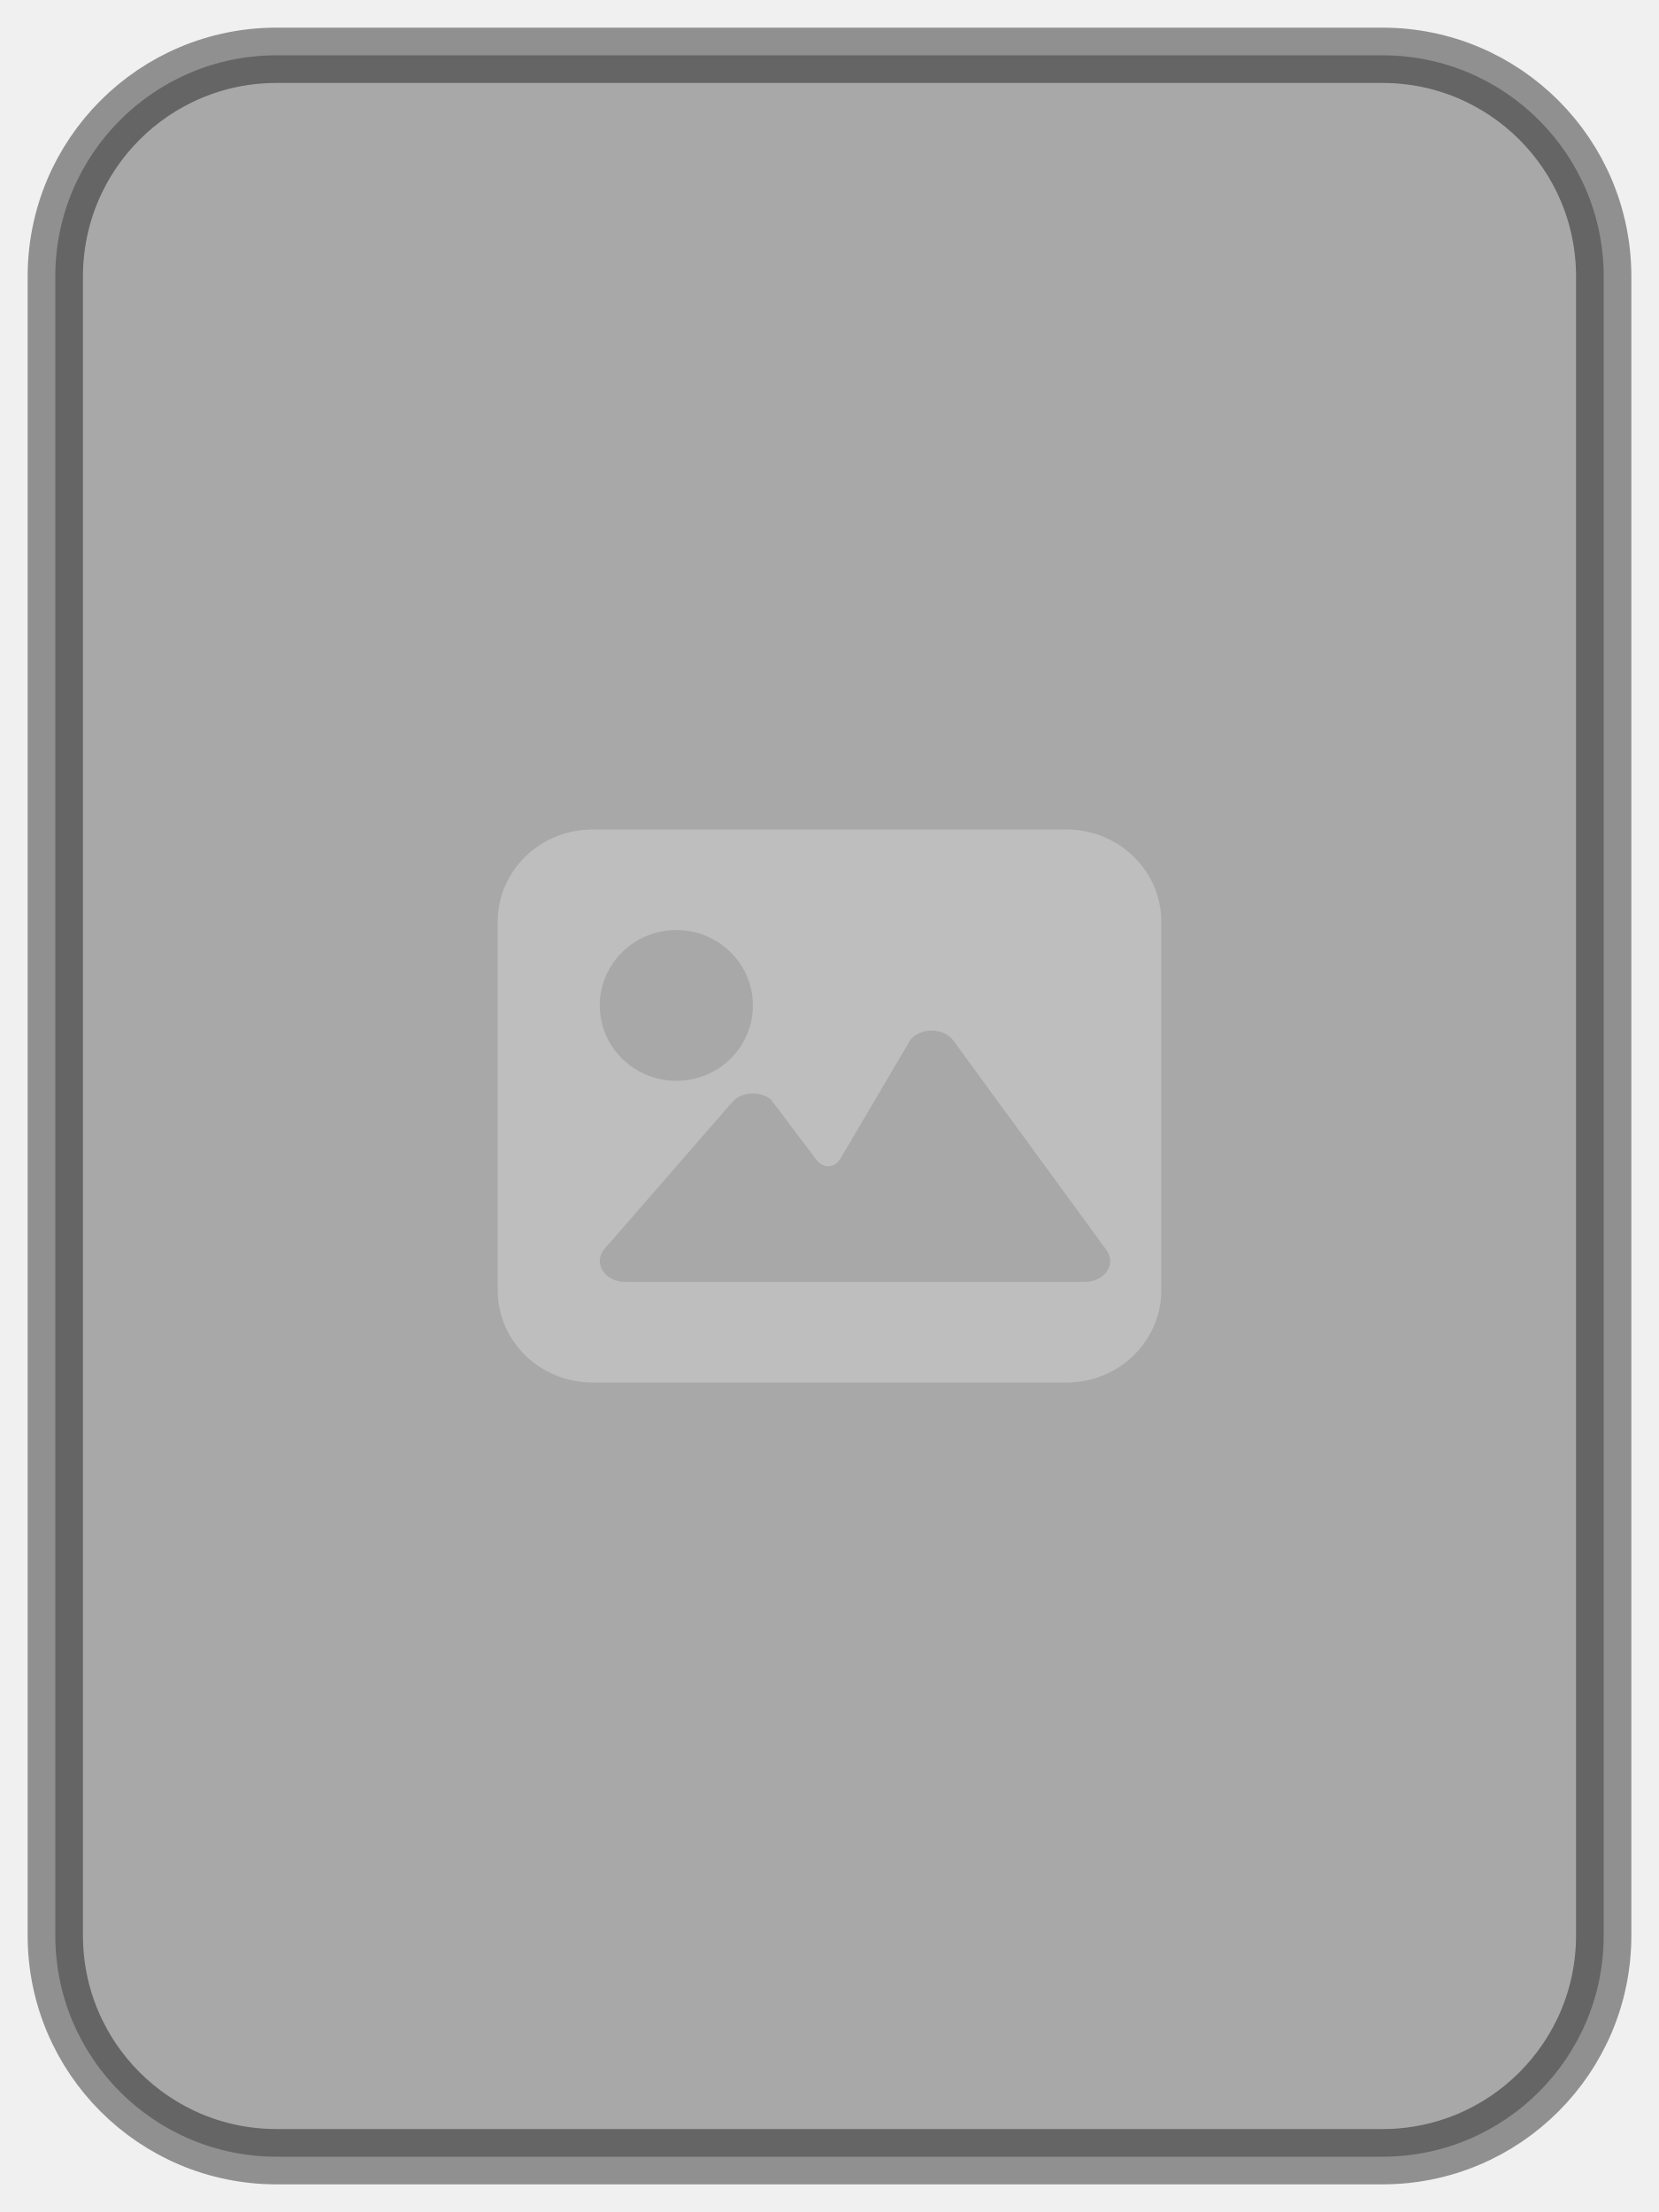
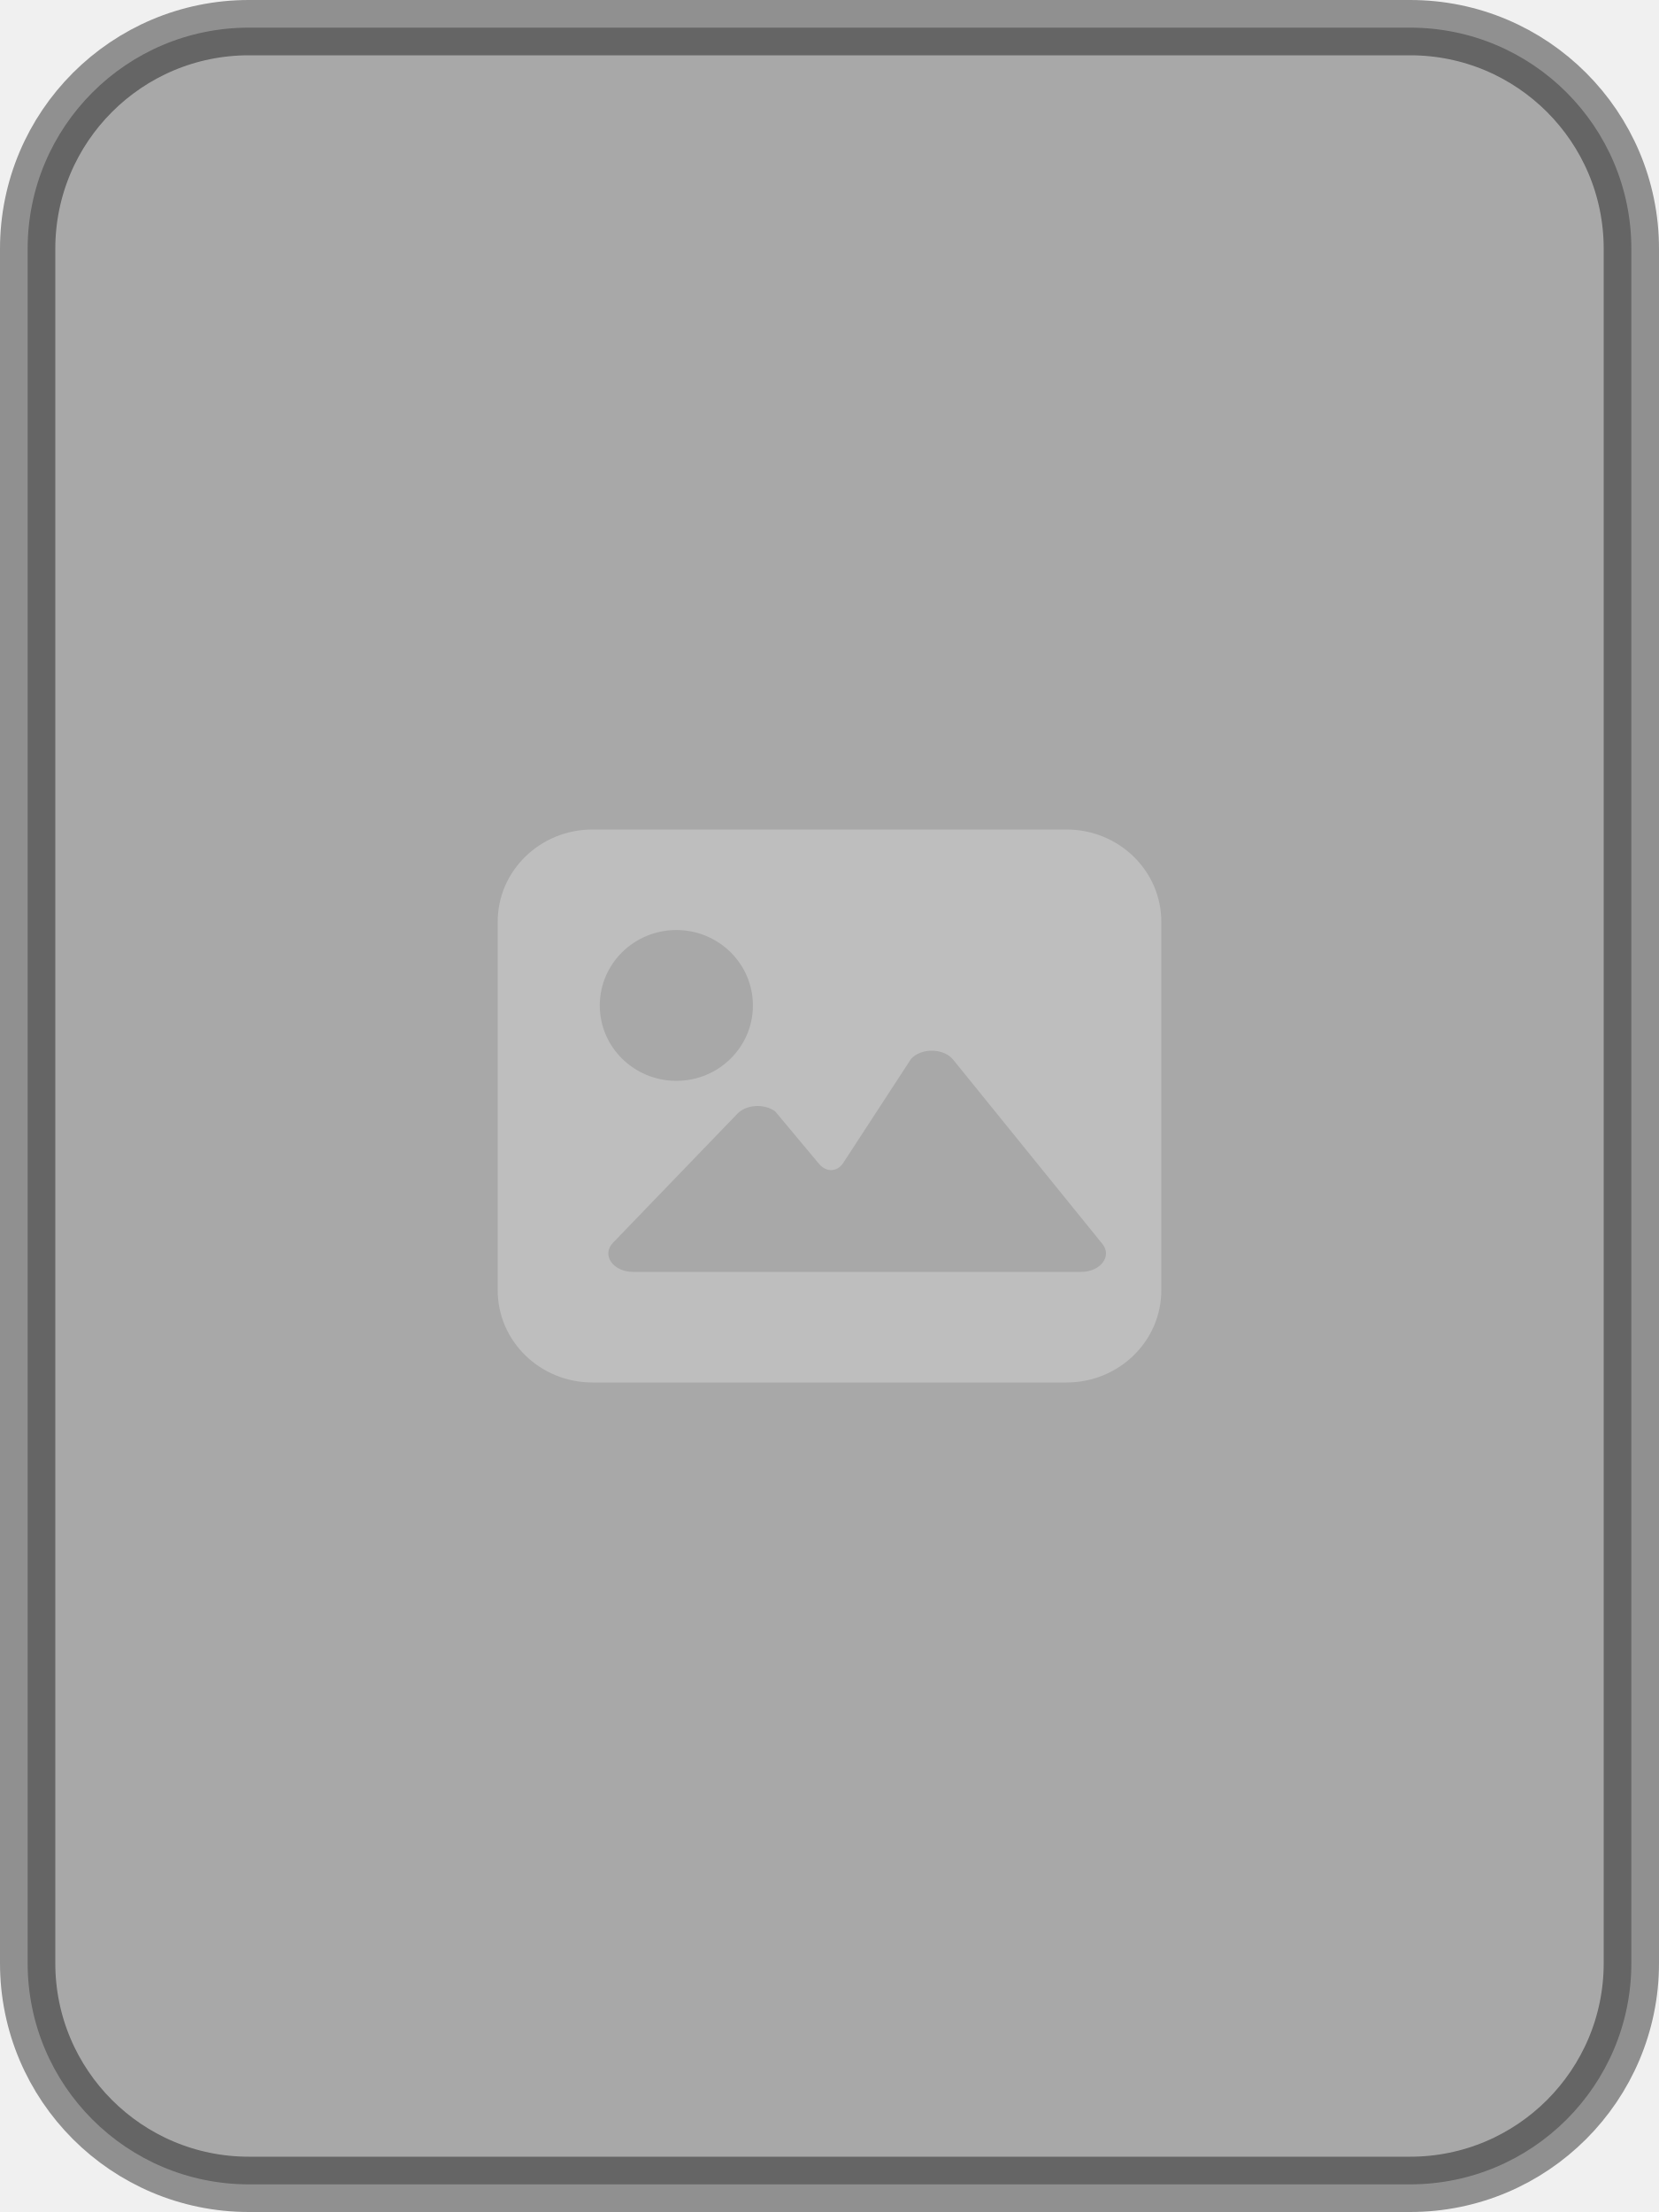
<svg xmlns="http://www.w3.org/2000/svg" width="30px" height="40px" viewBox="0 0 30 40" version="1.1">
  <g id="浅" stroke="none" stroke-width="1" fill="none" fill-rule="evenodd">
-     <g id="看图。占位图" transform="translate(-791, -928)" fill-rule="nonzero">
-       <g id="编组-8" transform="translate(791, 928)">
-         <rect id="Rectangle-90备份-3" stroke-opacity="0.4" stroke="#000000" fill-opacity="0.3" fill="#000000" x="1" y="1" width="28" height="38" rx="4" />
-         <path d="M19.286,15 C20.232,15 21,15.746 21,16.667 L21,23.333 C21,24.254 20.232,25 19.286,25 L10.714,25 C9.768,25 9,24.254 9,23.333 L9,16.667 C9,15.746 9.768,15 10.714,15 L19.286,15 Z M16.462,18.805 L15.203,20.943 C15.091,21.133 14.887,21.138 14.755,20.962 L13.942,19.884 C13.74,19.718 13.406,19.741 13.24,19.931 L10.933,22.583 C10.715,22.834 10.933,23.182 11.308,23.182 L19.615,23.182 C19.973,23.182 20.195,22.861 20.01,22.608 L17.242,18.82 C17.067,18.582 16.65,18.574 16.462,18.805 Z M12.231,16.818 C11.466,16.818 10.846,17.429 10.846,18.182 C10.846,18.935 11.466,19.545 12.231,19.545 C12.995,19.545 13.615,18.935 13.615,18.182 C13.615,17.429 12.995,16.818 12.231,16.818 Z" id="形状" fill-opacity="0.25" fill="#FFFFFF" />
+     <g id="画板" transform="translate(-470, -27)" fill-rule="nonzero">
+       <g id="imagewithbg" transform="translate(470, 27)">
+         <rect id="Rectangle-90备份-3" stroke-opacity="0.4" stroke="#000000" fill-opacity="0.3" fill="#000000" x="0.5" y="0.5" width="29" height="39" rx="4" />
+         <path d="M19.286,15 C20.232,15 21,15.746 21,16.667 L21,23.333 C21,24.254 20.232,25 19.286,25 L10.714,25 C9.768,25 9,24.254 9,23.333 L9,16.667 C9,15.746 9.768,15 10.714,15 L19.286,15 Z M16.475,19.148 L15.248,21.03 C15.139,21.197 14.94,21.201 14.811,21.047 L14.018,20.098 C13.822,19.952 13.496,19.972 13.334,20.14 L11.085,22.473 C10.872,22.694 11.085,23 11.451,23 L19.549,23 C19.899,23 20.115,22.717 19.935,22.495 L17.236,19.162 C17.066,18.952 16.659,18.945 16.475,19.148 Z M12.231,16.818 C11.466,16.818 10.846,17.429 10.846,18.182 C10.846,18.935 11.466,19.545 12.231,19.545 C12.995,19.545 13.615,18.935 13.615,18.182 C13.615,17.429 12.995,16.818 12.231,16.818 Z" id="形状" fill-opacity="0.25" fill="#FFFFFF" />
      </g>
    </g>
  </g>
</svg>
